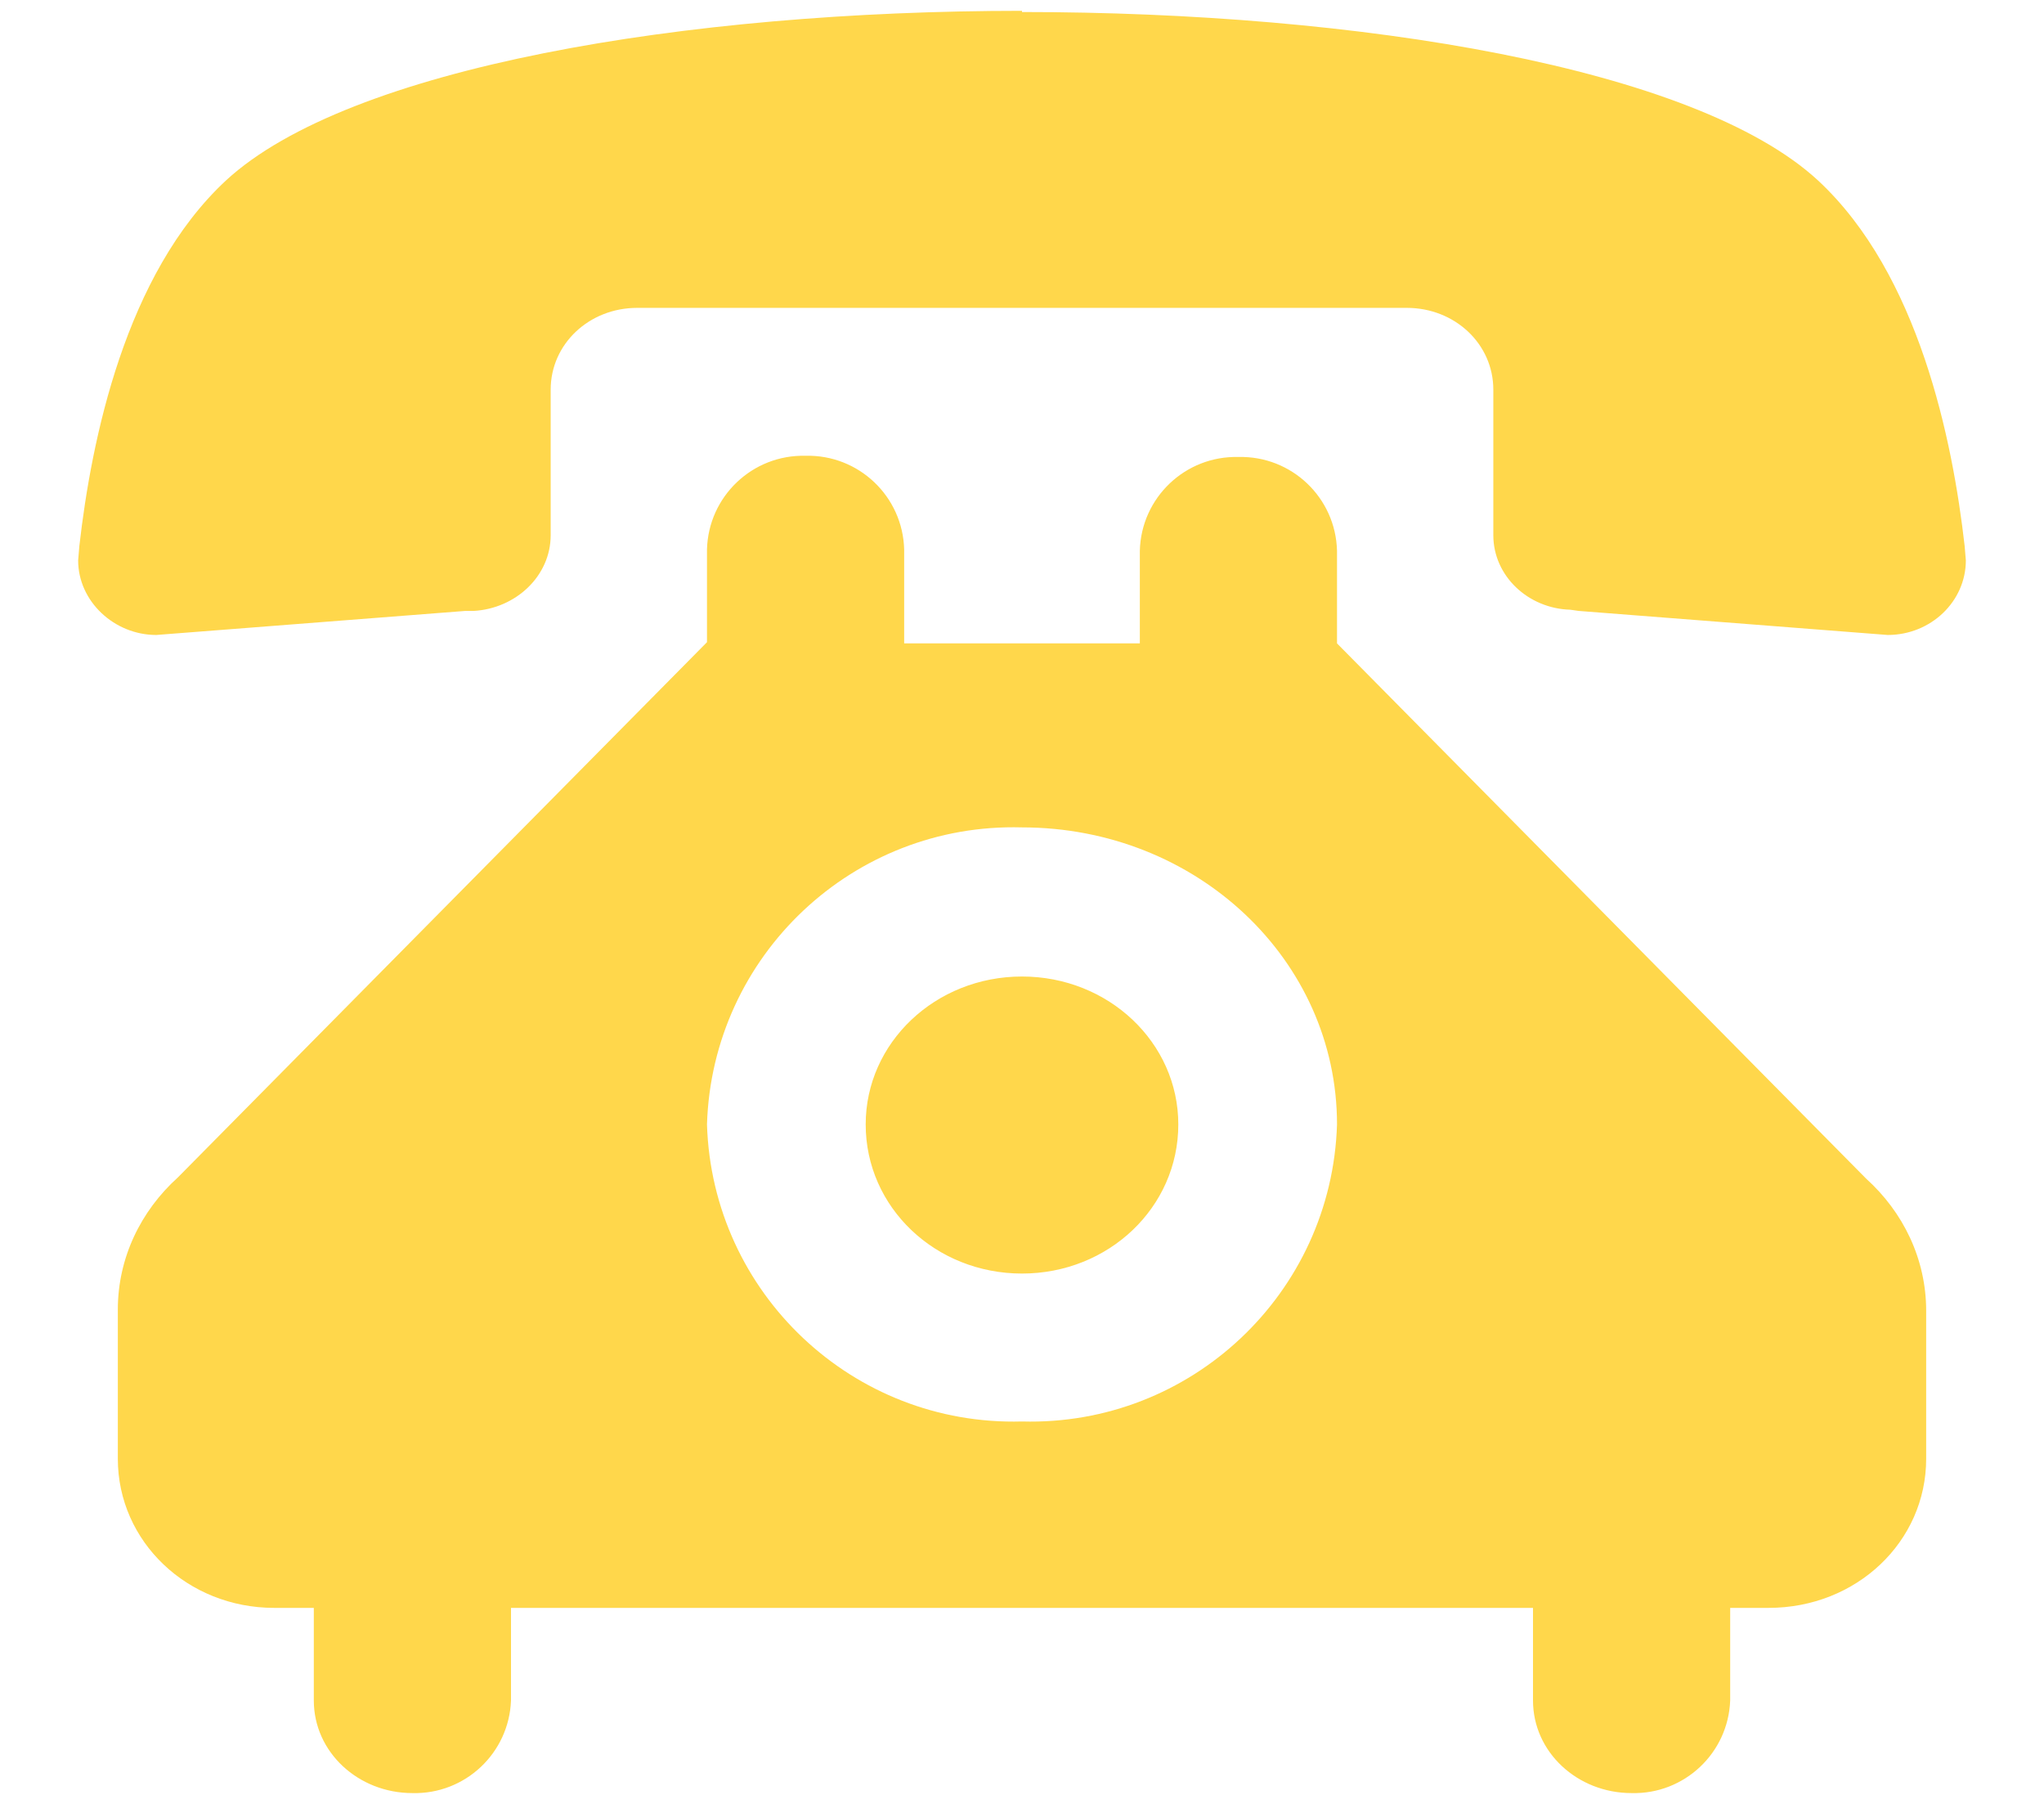
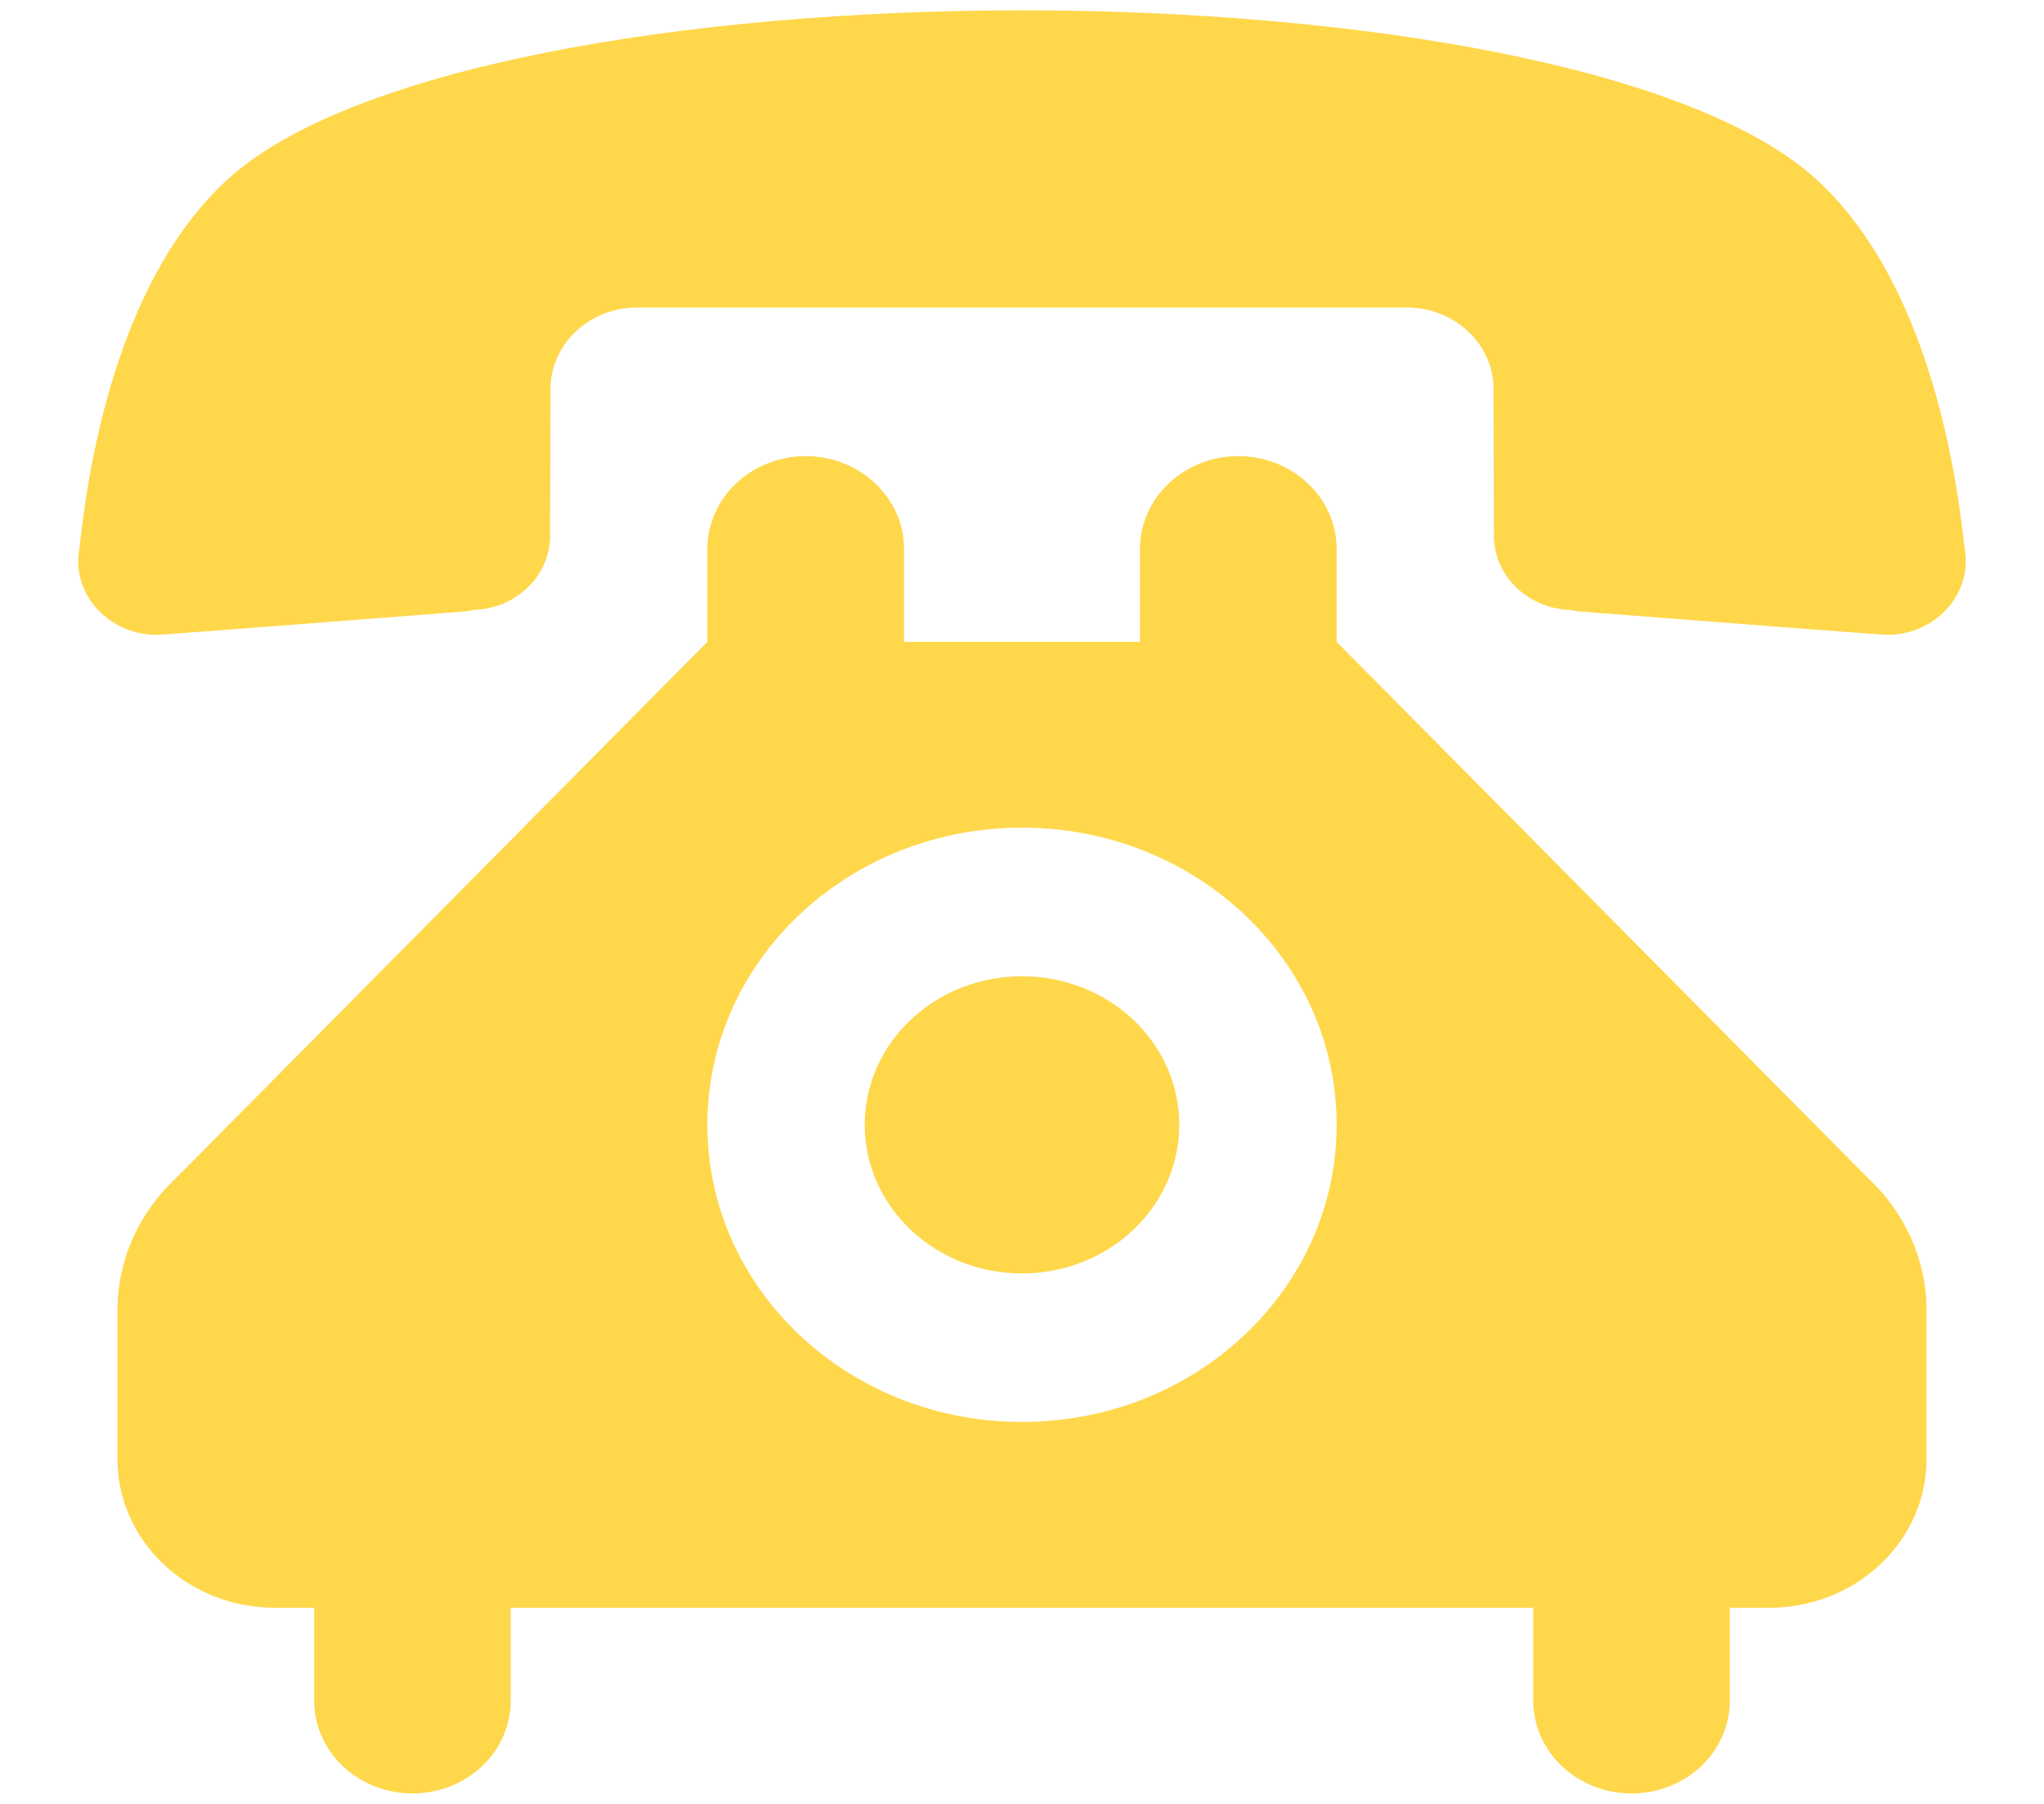
- <svg xmlns="http://www.w3.org/2000/svg" width="17" height="15" fill="none">
-   <path fill-rule="evenodd" clip-rule="evenodd" d="M8.5.09C5.7.09 2.9.56 1.88 1.5 1.04 2.28.76 3.66.66 4.54l-.01.12c0 .34.3.62.65.62l2.57-.2h.07c.35-.02.64-.29.64-.63V3.24c0-.38.32-.68.72-.68h6.4c.4 0 .72.3.72.68v1.21c0 .34.29.61.64.62l.07.01 2.57.2c.36 0 .65-.28.65-.62l-.01-.12c-.1-.88-.38-2.26-1.22-3.04C14.1.56 11.3.1 8.5.1zm0 8.03c-.72 0-1.3.55-1.3 1.23 0 .69.58 1.24 1.3 1.24.72 0 1.3-.55 1.3-1.24 0-.68-.58-1.23-1.3-1.23zm-.98-2.78v-.77a.8.8 0 00-.82-.78.8.8 0 00-.82.78v.77l-4.4 4.45c-.31.28-.5.67-.5 1.1v1.24c0 .69.58 1.24 1.3 1.24h.33v.77c0 .43.37.77.82.77a.8.8 0 00.82-.77v-.77h8.5v.77c0 .43.37.77.82.77a.8.8 0 00.82-.77v-.77h.32c.73 0 1.31-.55 1.31-1.24V10.9c0-.43-.19-.82-.5-1.1l-4.4-4.45v-.77a.8.8 0 00-.82-.78.8.8 0 00-.82.78v.77H7.52zm.98 1.54c1.45 0 2.62 1.1 2.62 2.47a2.55 2.55 0 01-2.62 2.47 2.55 2.55 0 01-2.62-2.47A2.55 2.55 0 018.5 6.88z" fill="#FFD74B" />
+ <svg xmlns="http://www.w3.org/2000/svg" width="17" height="15" viewBox="0 0 17 15" fill="none">
+   <path fill-rule="evenodd" clip-rule="evenodd" d="M8.5 0.086C5.704 0.086 2.9 0.559 1.883 1.501C1.039 2.282 0.758 3.663 0.663 4.537C0.663 4.537 0.65 4.624 0.65 4.661C0.65 5.004 0.944 5.279 1.304 5.279C1.347 5.279 2.92 5.158 3.869 5.084C3.891 5.081 3.914 5.078 3.937 5.072C4.29 5.062 4.575 4.791 4.575 4.454L4.578 3.237C4.578 2.86 4.902 2.557 5.301 2.557H11.699C12.098 2.557 12.422 2.86 12.422 3.237L12.425 4.454C12.425 4.791 12.71 5.062 13.063 5.072C13.085 5.078 13.108 5.081 13.132 5.084C14.08 5.158 15.653 5.279 15.696 5.279C16.055 5.279 16.35 5.004 16.35 4.661C16.35 4.624 16.337 4.537 16.337 4.537C16.242 3.663 15.961 2.282 15.117 1.501C14.1 0.559 11.296 0.086 8.5 0.086ZM8.5 8.118C7.777 8.118 7.192 8.67 7.192 9.353C7.192 10.036 7.777 10.589 8.5 10.589C9.223 10.589 9.808 10.036 9.808 9.353C9.808 8.67 9.223 8.118 8.5 8.118ZM7.519 5.337V4.565C7.519 4.139 7.152 3.793 6.701 3.793C6.25 3.793 5.883 4.139 5.883 4.565V5.337L1.471 9.789C1.167 10.07 0.977 10.462 0.977 10.895V12.133C0.977 12.816 1.563 13.369 2.285 13.369H2.613V14.141C2.613 14.568 2.979 14.913 3.43 14.913C3.882 14.913 4.248 14.568 4.248 14.141V13.369H12.752V14.141C12.752 14.568 13.118 14.913 13.57 14.913C14.021 14.913 14.387 14.568 14.387 14.141V13.369H14.714C15.437 13.369 16.023 12.816 16.023 12.133V10.895C16.023 10.462 15.833 10.07 15.529 9.789L11.117 5.337V4.565C11.117 4.139 10.75 3.793 10.299 3.793C9.848 3.793 9.481 4.139 9.481 4.565V5.337H7.519ZM8.5 6.882C9.946 6.882 11.117 7.988 11.117 9.353C11.117 10.719 9.946 11.824 8.5 11.824C7.054 11.824 5.883 10.719 5.883 9.353C5.883 7.988 7.054 6.882 8.5 6.882Z" fill="#FFD74B" />
</svg>
